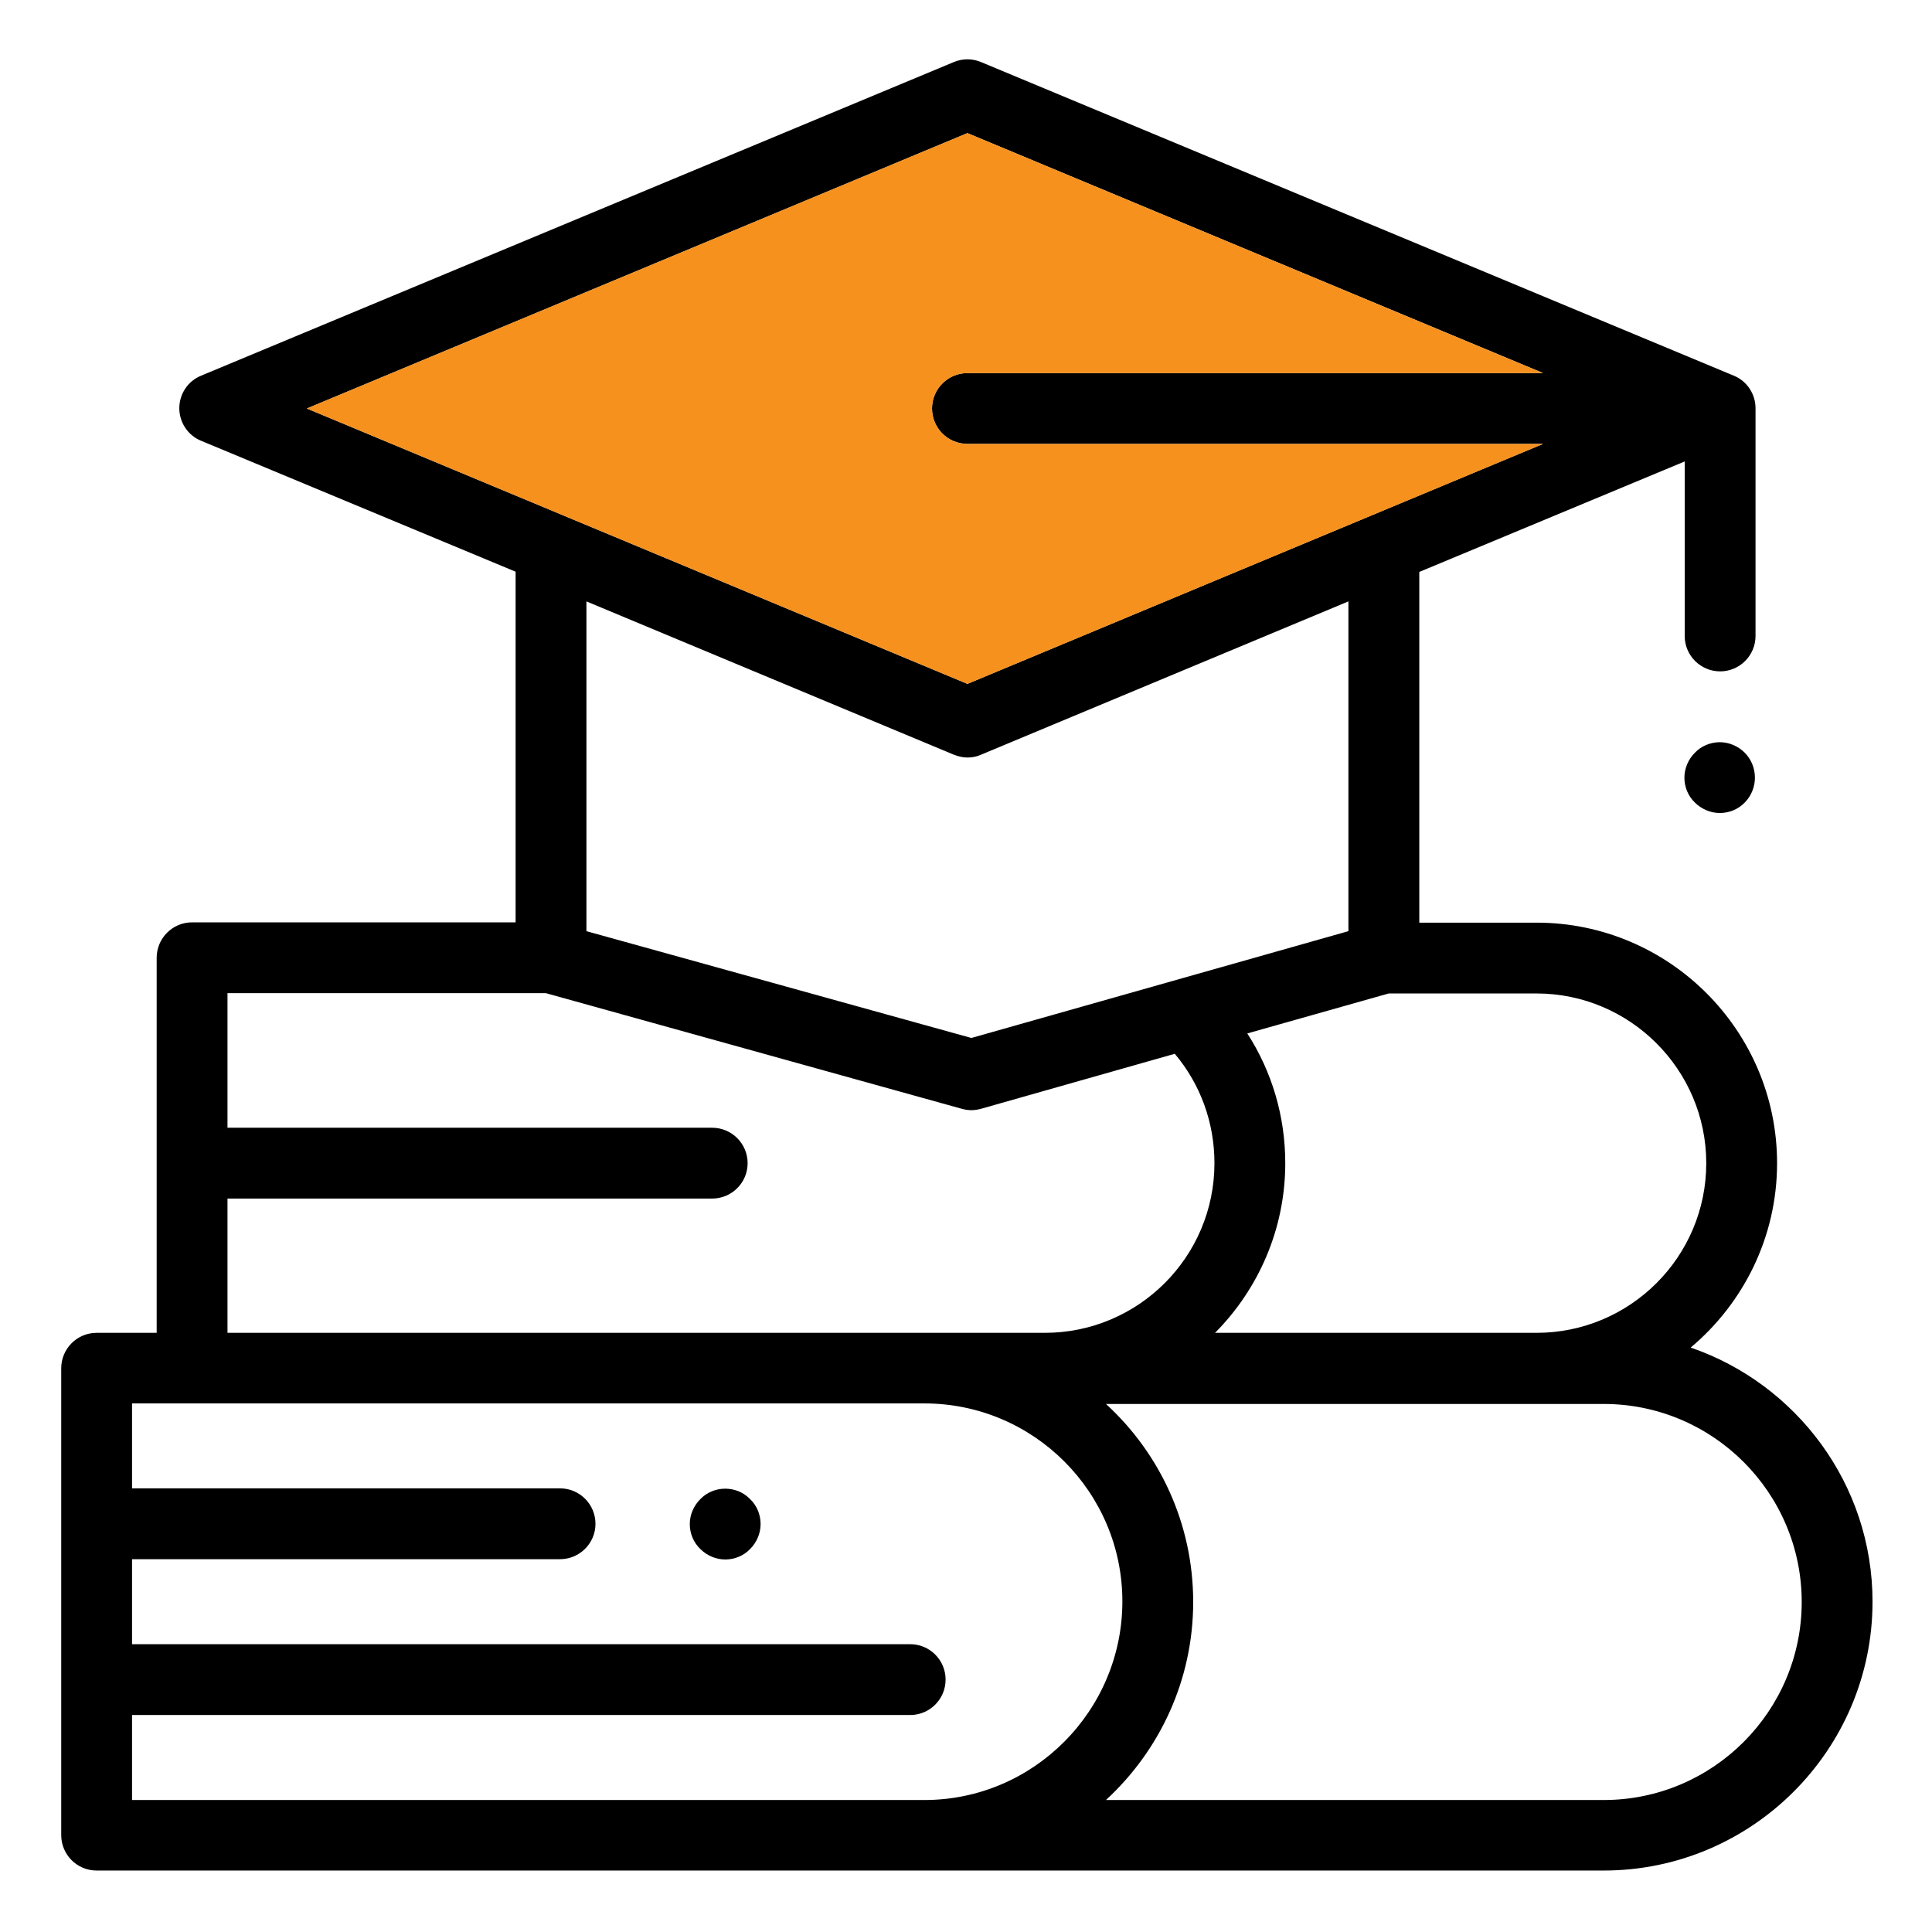
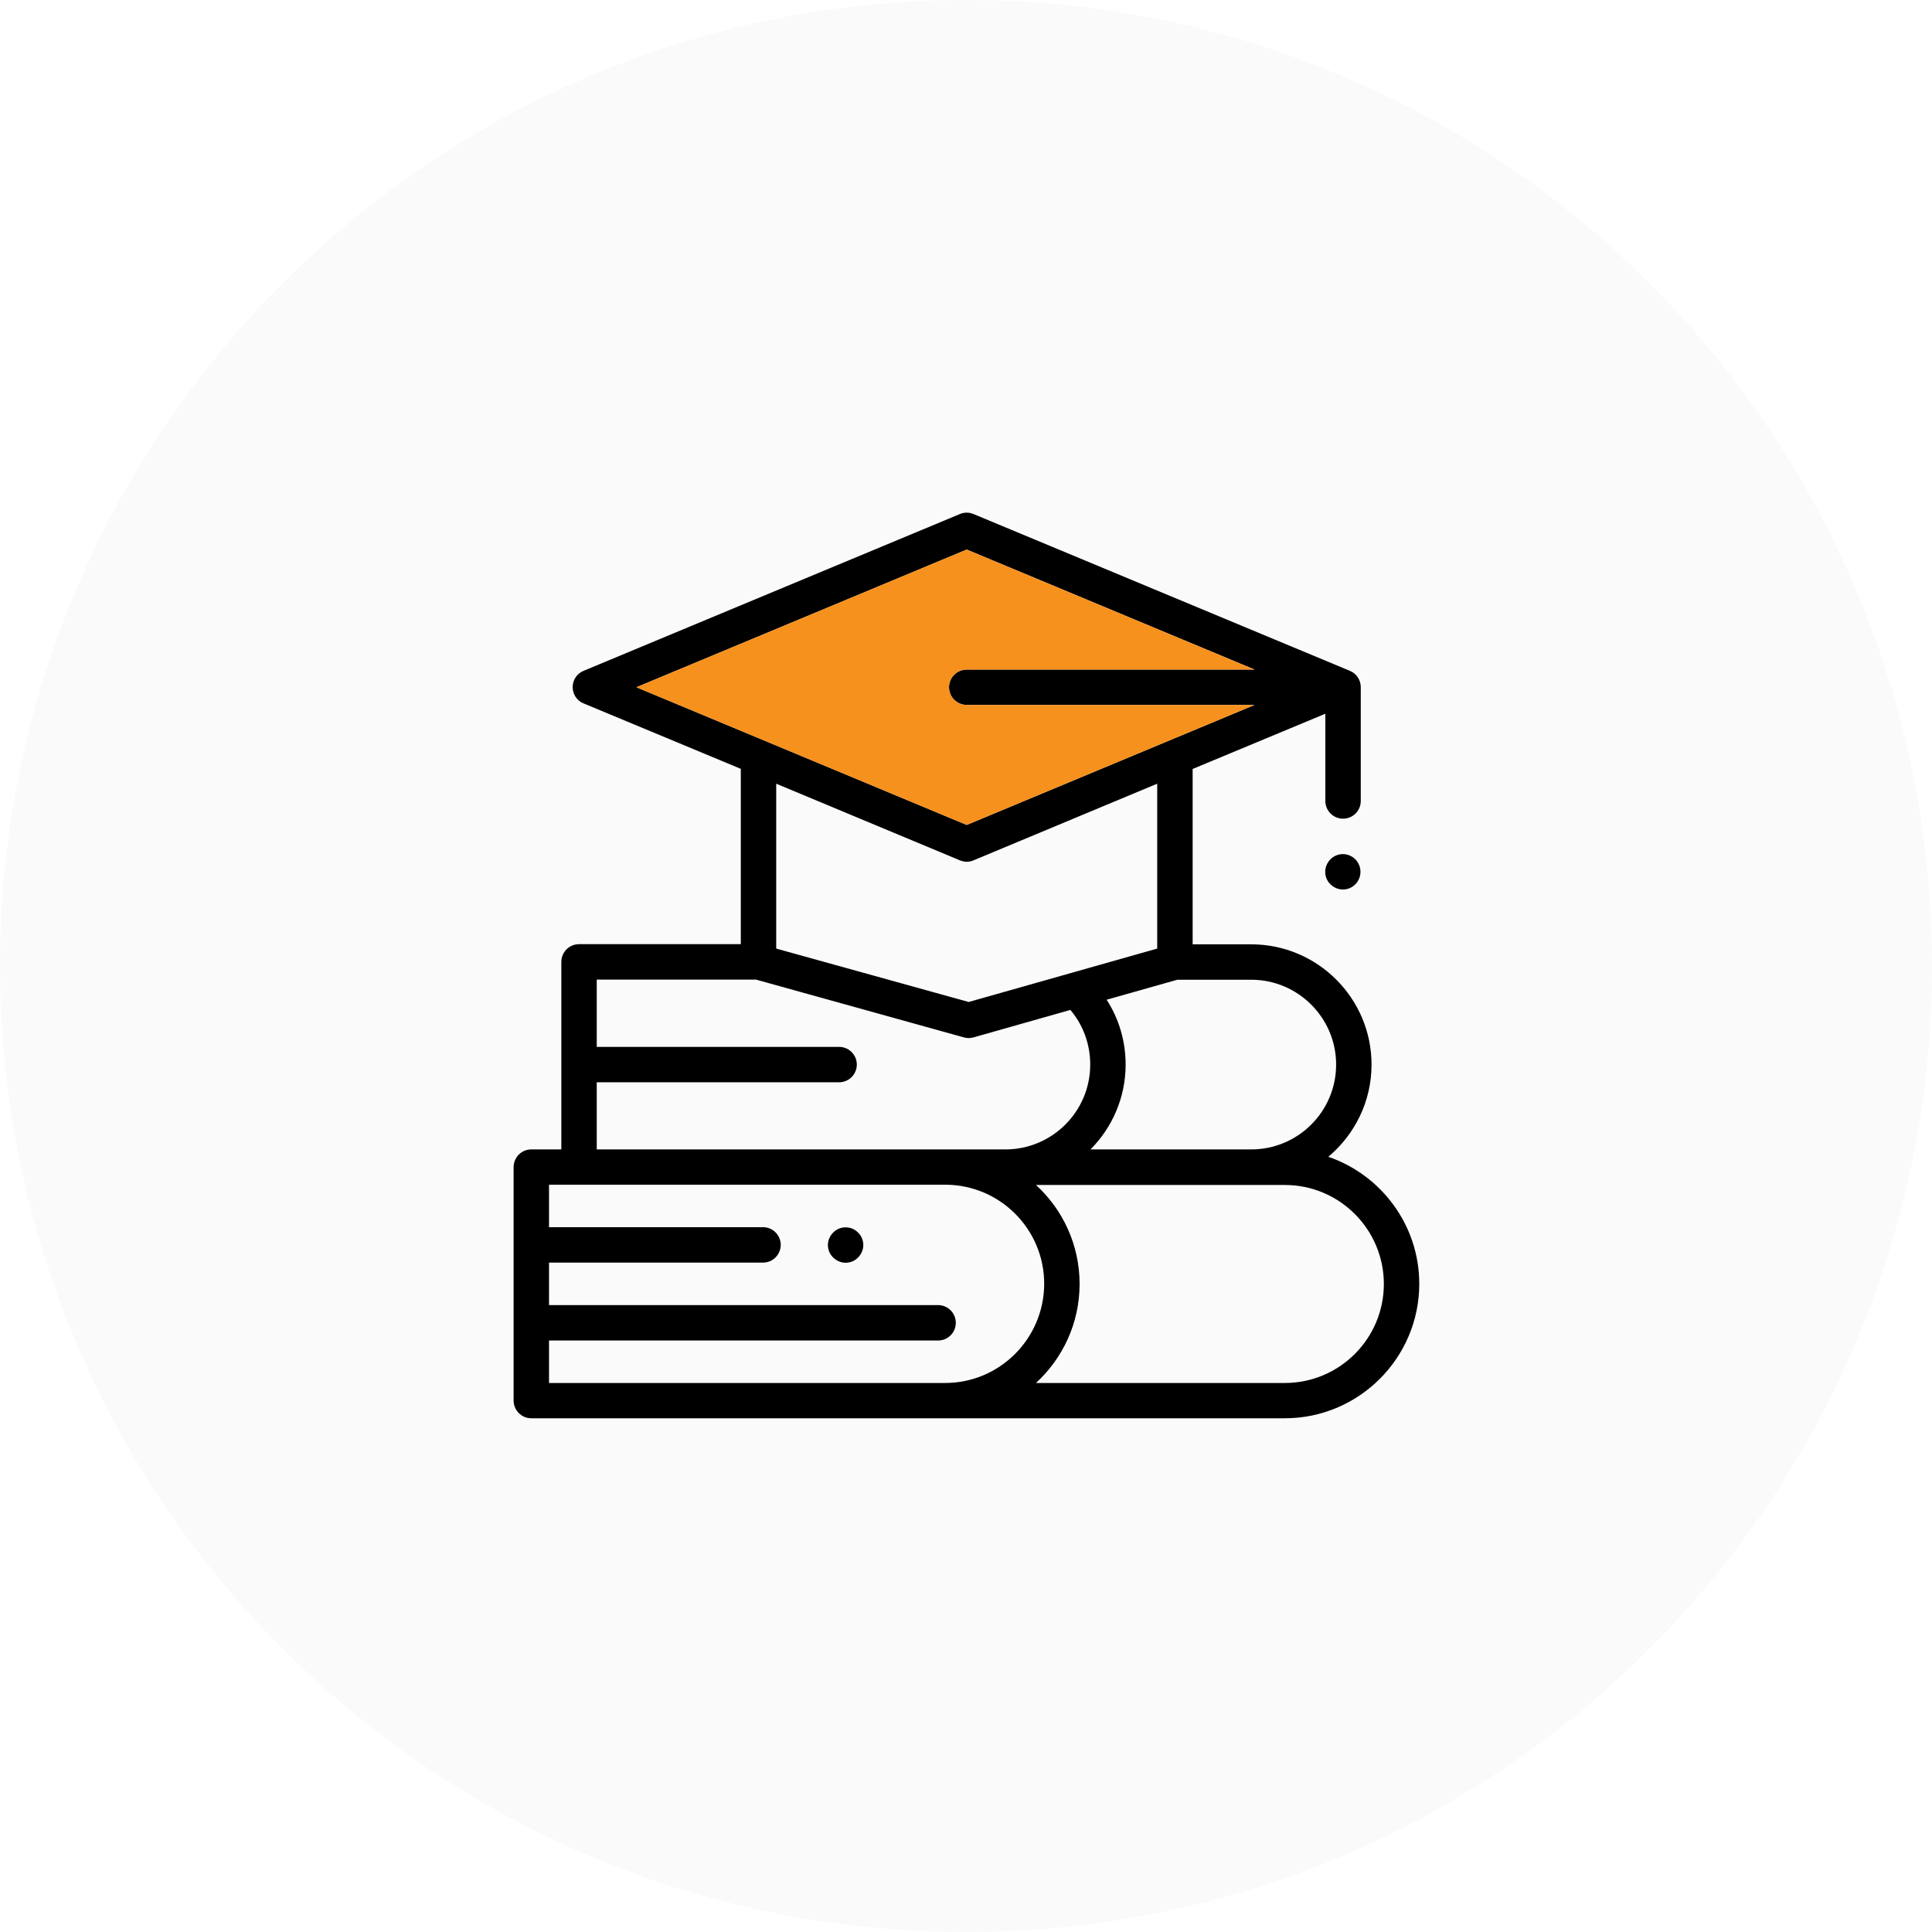
- <svg xmlns="http://www.w3.org/2000/svg" width="32" height="32" viewBox="0 0 32 32" fill="none">
-   <path d="M28.073 12.467C27.965 12.575 27.899 12.725 27.899 12.88C27.899 13.035 27.96 13.185 28.073 13.293C28.18 13.4 28.331 13.466 28.485 13.466C28.64 13.466 28.79 13.405 28.898 13.293C29.006 13.185 29.067 13.035 29.067 12.88C29.067 12.725 29.006 12.575 28.898 12.467C28.79 12.359 28.64 12.293 28.485 12.293C28.335 12.293 28.18 12.354 28.073 12.467Z" fill="black" />
-   <path d="M28.003 22.32C28.875 21.588 29.434 20.49 29.434 19.266C29.434 17.07 27.646 15.282 25.45 15.282H23.508V9.473L27.904 7.643V10.534C27.904 10.857 28.167 11.12 28.491 11.12C28.814 11.12 29.077 10.857 29.077 10.534V6.761C29.077 6.527 28.936 6.311 28.716 6.222L16.249 1.028C16.103 0.967 15.944 0.967 15.798 1.028L3.332 6.222C3.111 6.311 2.97 6.527 2.97 6.761C2.97 6.996 3.111 7.212 3.332 7.301L8.54 9.469V15.277H3.181C2.858 15.277 2.595 15.54 2.595 15.864V22.076H1.6C1.276 22.076 1.014 22.339 1.014 22.663V30.395C1.014 30.719 1.276 30.982 1.6 30.982H26.562C29.016 30.982 31.015 28.983 31.015 26.529C31.015 24.582 29.753 22.921 28.003 22.32ZM25.45 16.455C26.998 16.455 28.261 17.717 28.261 19.266C28.261 20.819 26.998 22.076 25.45 22.076H20.125C20.842 21.354 21.288 20.359 21.288 19.266C21.288 18.491 21.068 17.75 20.659 17.117L23.001 16.455H25.45ZM16.089 17.192L9.713 15.423V9.961L15.798 12.5C15.869 12.528 15.949 12.547 16.024 12.547C16.099 12.547 16.178 12.533 16.249 12.5L22.334 9.961V15.423L16.089 17.192ZM5.082 6.766L16.024 2.205L25.558 6.179H16.024C15.7 6.179 15.437 6.442 15.437 6.766C15.437 7.09 15.7 7.352 16.024 7.352H25.558L16.024 11.327L5.082 6.766ZM3.768 19.852H11.796C12.12 19.852 12.383 19.589 12.383 19.266C12.383 18.942 12.12 18.679 11.796 18.679H3.768V16.45H9.042L15.93 18.365C15.981 18.379 16.033 18.388 16.089 18.388C16.141 18.388 16.197 18.379 16.249 18.365L19.458 17.454C19.885 17.961 20.115 18.595 20.115 19.266C20.115 20.819 18.853 22.076 17.305 22.076H3.768V19.852ZM15.31 29.814H2.187V28.406H15.076C15.4 28.406 15.662 28.143 15.662 27.819C15.662 27.496 15.4 27.233 15.076 27.233H2.187V25.825H9.276C9.6 25.825 9.863 25.562 9.863 25.239C9.863 24.915 9.6 24.652 9.276 24.652H2.187V23.245H15.31C17.122 23.245 18.59 24.718 18.59 26.524C18.59 28.331 17.122 29.814 15.31 29.814ZM26.562 29.814H18.318C19.205 28.997 19.763 27.829 19.763 26.534C19.763 25.234 19.205 24.066 18.318 23.254H26.562C28.373 23.254 29.842 24.727 29.842 26.534C29.842 28.34 28.373 29.814 26.562 29.814Z" fill="black" />
-   <path d="M16.023 7.353H25.558L16.023 11.327L5.082 6.766L16.023 2.205L25.558 6.18H16.023C15.7 6.18 15.437 6.442 15.437 6.766C15.437 7.09 15.7 7.353 16.023 7.353Z" fill="#F6911E" />
-   <path d="M12.012 24.657C11.857 24.657 11.707 24.718 11.599 24.831C11.491 24.938 11.425 25.088 11.425 25.243C11.425 25.398 11.486 25.548 11.599 25.656C11.707 25.764 11.857 25.83 12.012 25.83C12.167 25.83 12.317 25.769 12.425 25.656C12.533 25.548 12.598 25.398 12.598 25.243C12.598 25.088 12.537 24.938 12.425 24.831C12.317 24.718 12.167 24.657 12.012 24.657Z" fill="black" />
+ <svg xmlns="http://www.w3.org/2000/svg" width="64" height="64" viewBox="0 0 64 64" fill="none">
+   <rect width="64" height="64" rx="32" fill="#FAFAFA" />
+   <path d="M44.072 28.467C43.965 28.575 43.899 28.725 43.899 28.88C43.899 29.035 43.96 29.185 44.072 29.293C44.181 29.401 44.331 29.466 44.485 29.466C44.64 29.466 44.79 29.405 44.898 29.293C45.006 29.185 45.067 29.035 45.067 28.88C45.067 28.725 45.006 28.575 44.898 28.467C44.79 28.359 44.64 28.293 44.485 28.293C44.335 28.293 44.181 28.354 44.072 28.467Z" fill="black" />
+   <path d="M44.002 38.32C44.875 37.588 45.434 36.49 45.434 35.266C45.434 33.07 43.646 31.282 41.45 31.282H39.508V25.473L43.904 23.643V26.534C43.904 26.858 44.167 27.12 44.49 27.12C44.814 27.12 45.077 26.858 45.077 26.534V22.761C45.077 22.527 44.936 22.311 44.716 22.222L32.249 17.028C32.103 16.967 31.944 16.967 31.798 17.028L19.332 22.222C19.111 22.311 18.97 22.527 18.97 22.761C18.97 22.996 19.111 23.212 19.332 23.301L24.54 25.469V31.277H19.181C18.858 31.277 18.595 31.54 18.595 31.864V38.076H17.6C17.276 38.076 17.014 38.339 17.014 38.663V46.395C17.014 46.719 17.276 46.982 17.6 46.982H42.562C45.016 46.982 47.015 44.983 47.015 42.529C47.015 40.582 45.753 38.921 44.002 38.32ZM41.45 32.455C42.998 32.455 44.261 33.717 44.261 35.266C44.261 36.819 42.998 38.076 41.45 38.076H36.124C36.842 37.354 37.288 36.359 37.288 35.266C37.288 34.492 37.068 33.75 36.659 33.117L39.001 32.455H41.45ZM32.089 33.192L25.713 31.423V25.961L31.798 28.5C31.869 28.528 31.949 28.547 32.024 28.547C32.099 28.547 32.178 28.532 32.249 28.5L38.334 25.961V31.423L32.089 33.192ZM21.082 22.766L32.024 18.205L41.558 22.18H32.024C31.7 22.18 31.437 22.442 31.437 22.766C31.437 23.09 31.7 23.352 32.024 23.352H41.558L32.024 27.327L21.082 22.766ZM19.768 35.852H27.796C28.12 35.852 28.383 35.589 28.383 35.266C28.383 34.942 28.12 34.679 27.796 34.679H19.768V32.45H25.042L31.93 34.365C31.981 34.379 32.033 34.388 32.089 34.388C32.141 34.388 32.197 34.379 32.249 34.365L35.458 33.455C35.885 33.961 36.115 34.595 36.115 35.266C36.115 36.819 34.853 38.076 33.305 38.076H19.768V35.852ZM31.31 45.813H18.187V44.406H31.076C31.4 44.406 31.662 44.143 31.662 43.819C31.662 43.496 31.4 43.233 31.076 43.233H18.187V41.825H25.276C25.6 41.825 25.863 41.562 25.863 41.239C25.863 40.915 25.6 40.652 25.276 40.652H18.187V39.245H31.31C33.122 39.245 34.59 40.718 34.59 42.524C34.59 44.331 33.122 45.813 31.31 45.813ZM42.562 45.813H34.318C35.205 44.997 35.763 43.829 35.763 42.534C35.763 41.234 35.205 40.066 34.318 39.254H42.562C44.373 39.254 45.842 40.727 45.842 42.534C45.842 44.34 44.373 45.813 42.562 45.813Z" fill="black" />
+   <path d="M32.023 23.352H41.558L32.023 27.327L21.081 22.766L32.023 18.205L41.558 22.18H32.023C31.7 22.18 31.437 22.442 31.437 22.766C31.437 23.09 31.7 23.352 32.023 23.352Z" fill="#F6911E" />
+   <path d="M28.012 40.657C27.857 40.657 27.707 40.718 27.599 40.831C27.491 40.938 27.425 41.089 27.425 41.243C27.425 41.398 27.486 41.548 27.599 41.656C27.707 41.764 27.857 41.83 28.012 41.83C28.167 41.83 28.317 41.769 28.425 41.656C28.533 41.548 28.598 41.398 28.598 41.243C28.598 41.089 28.537 40.938 28.425 40.831C28.317 40.718 28.167 40.657 28.012 40.657Z" fill="black" />
</svg>
